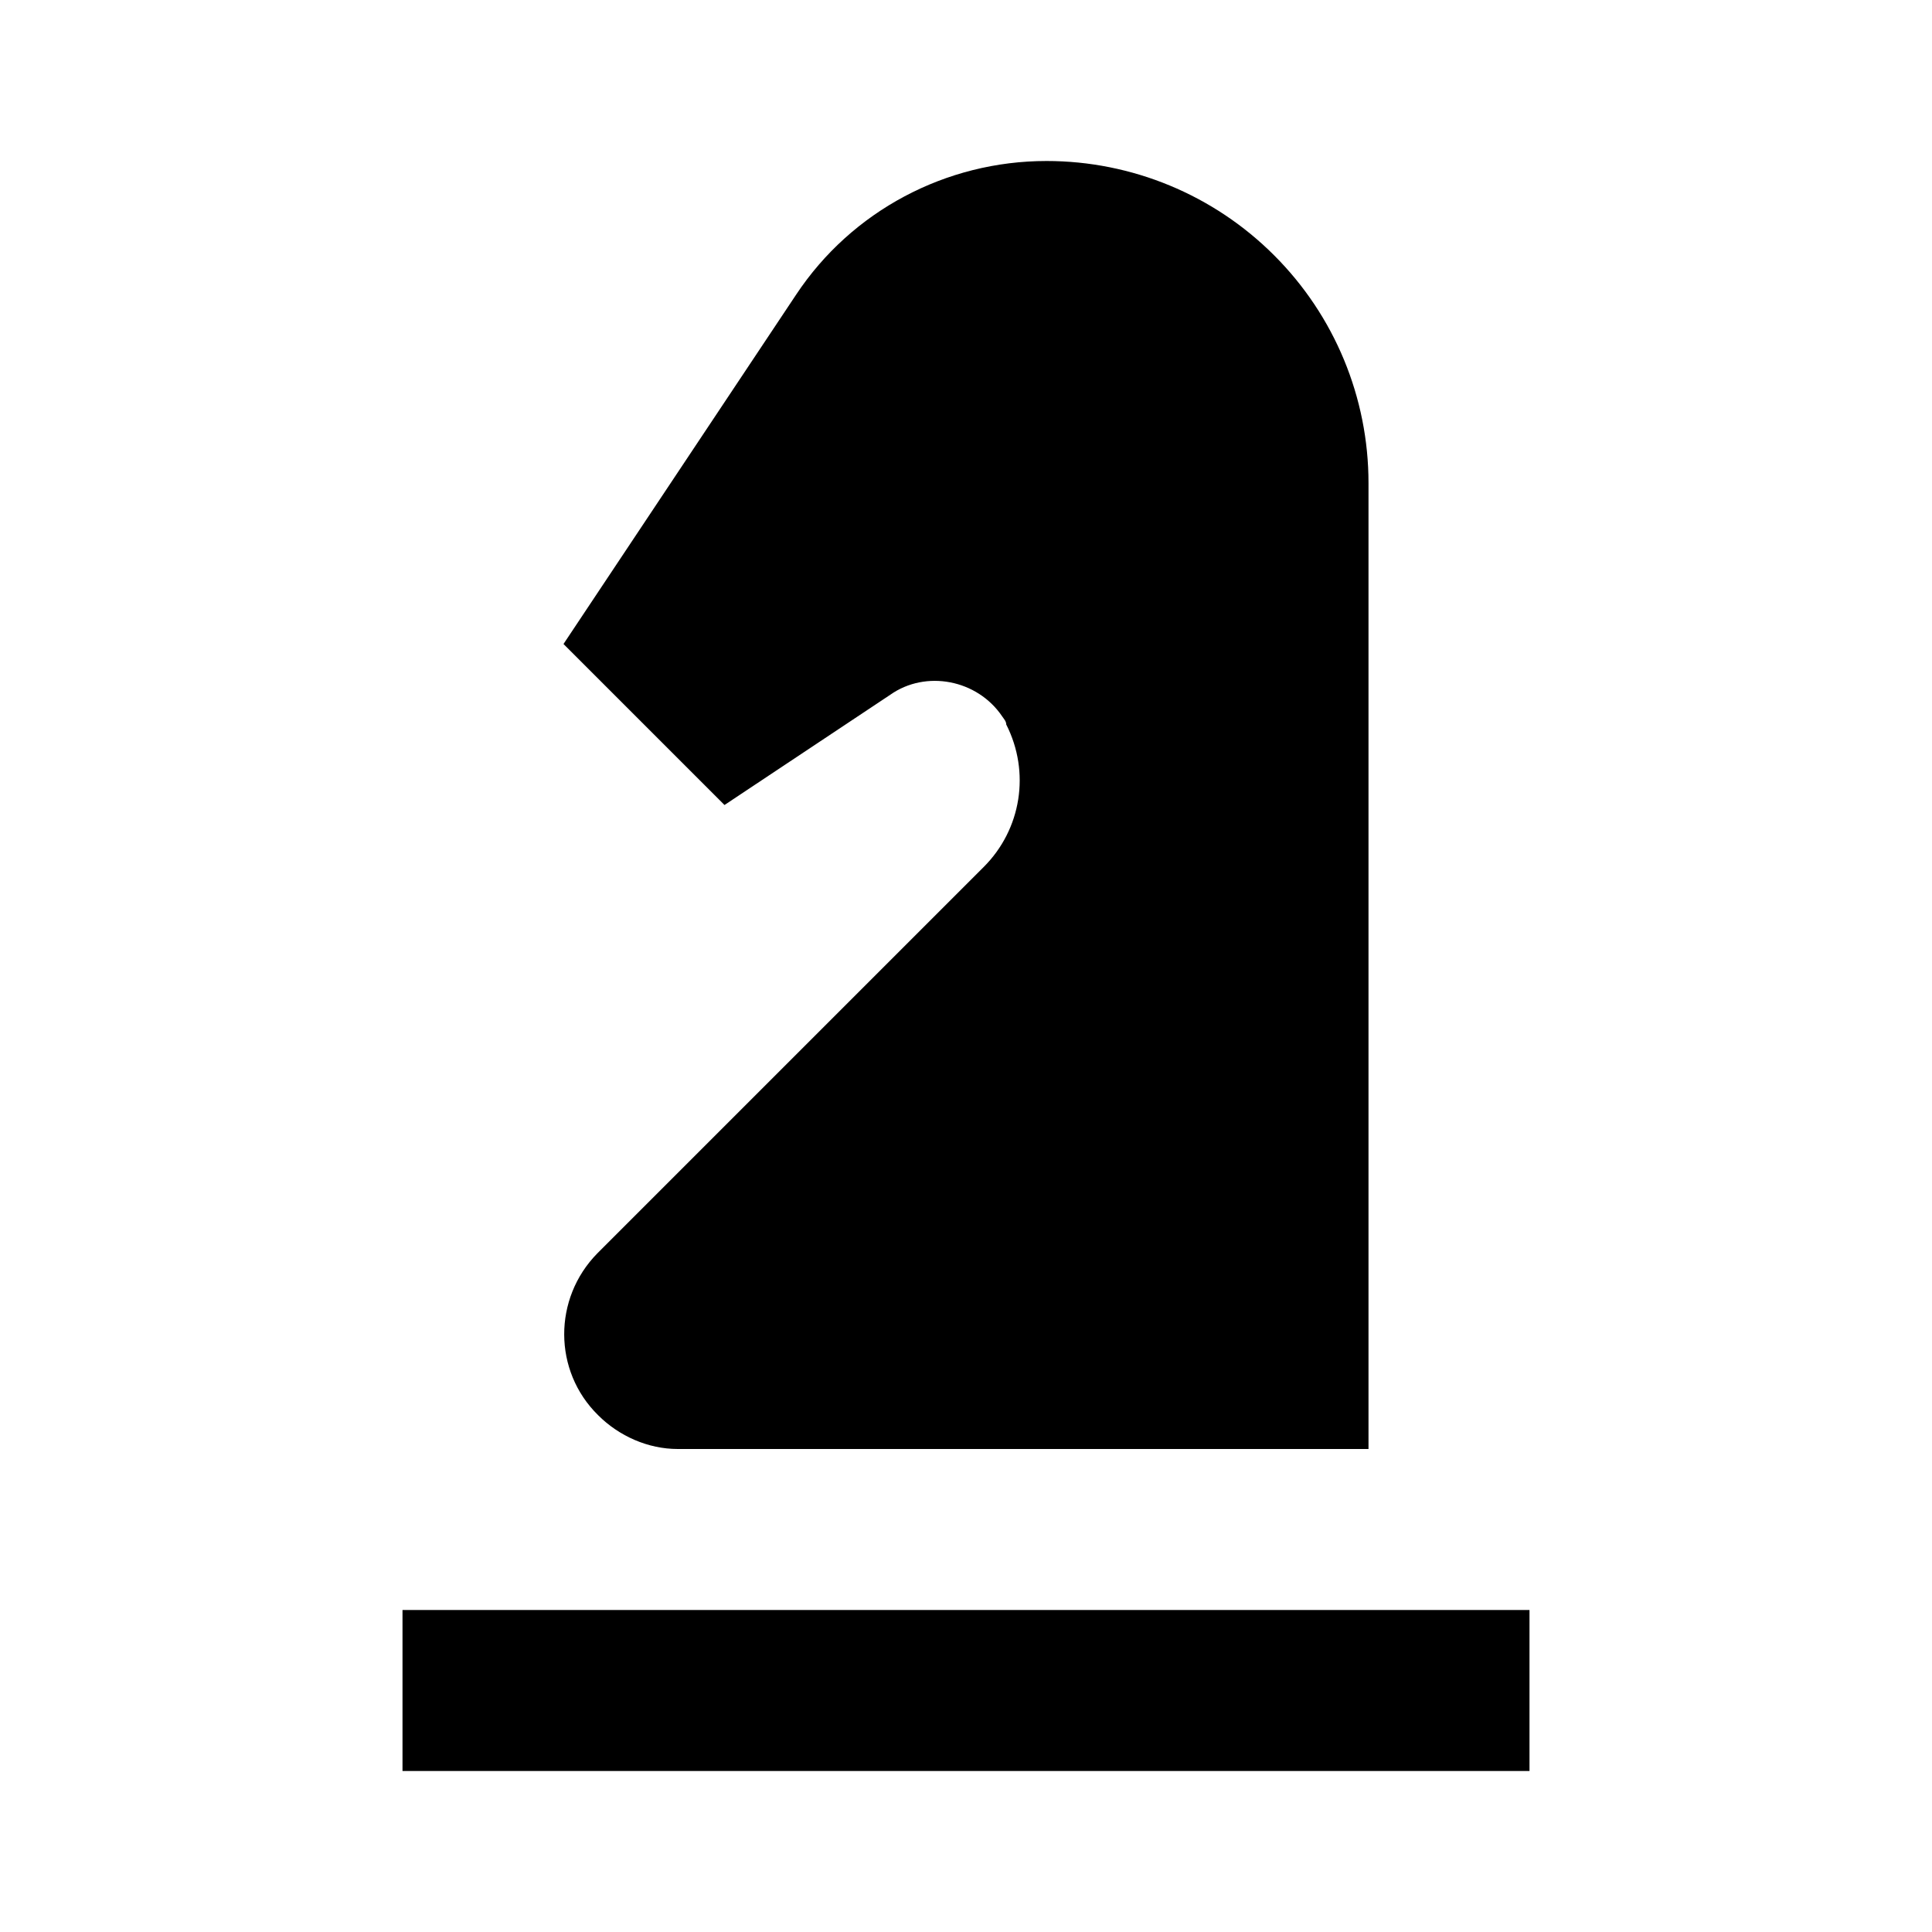
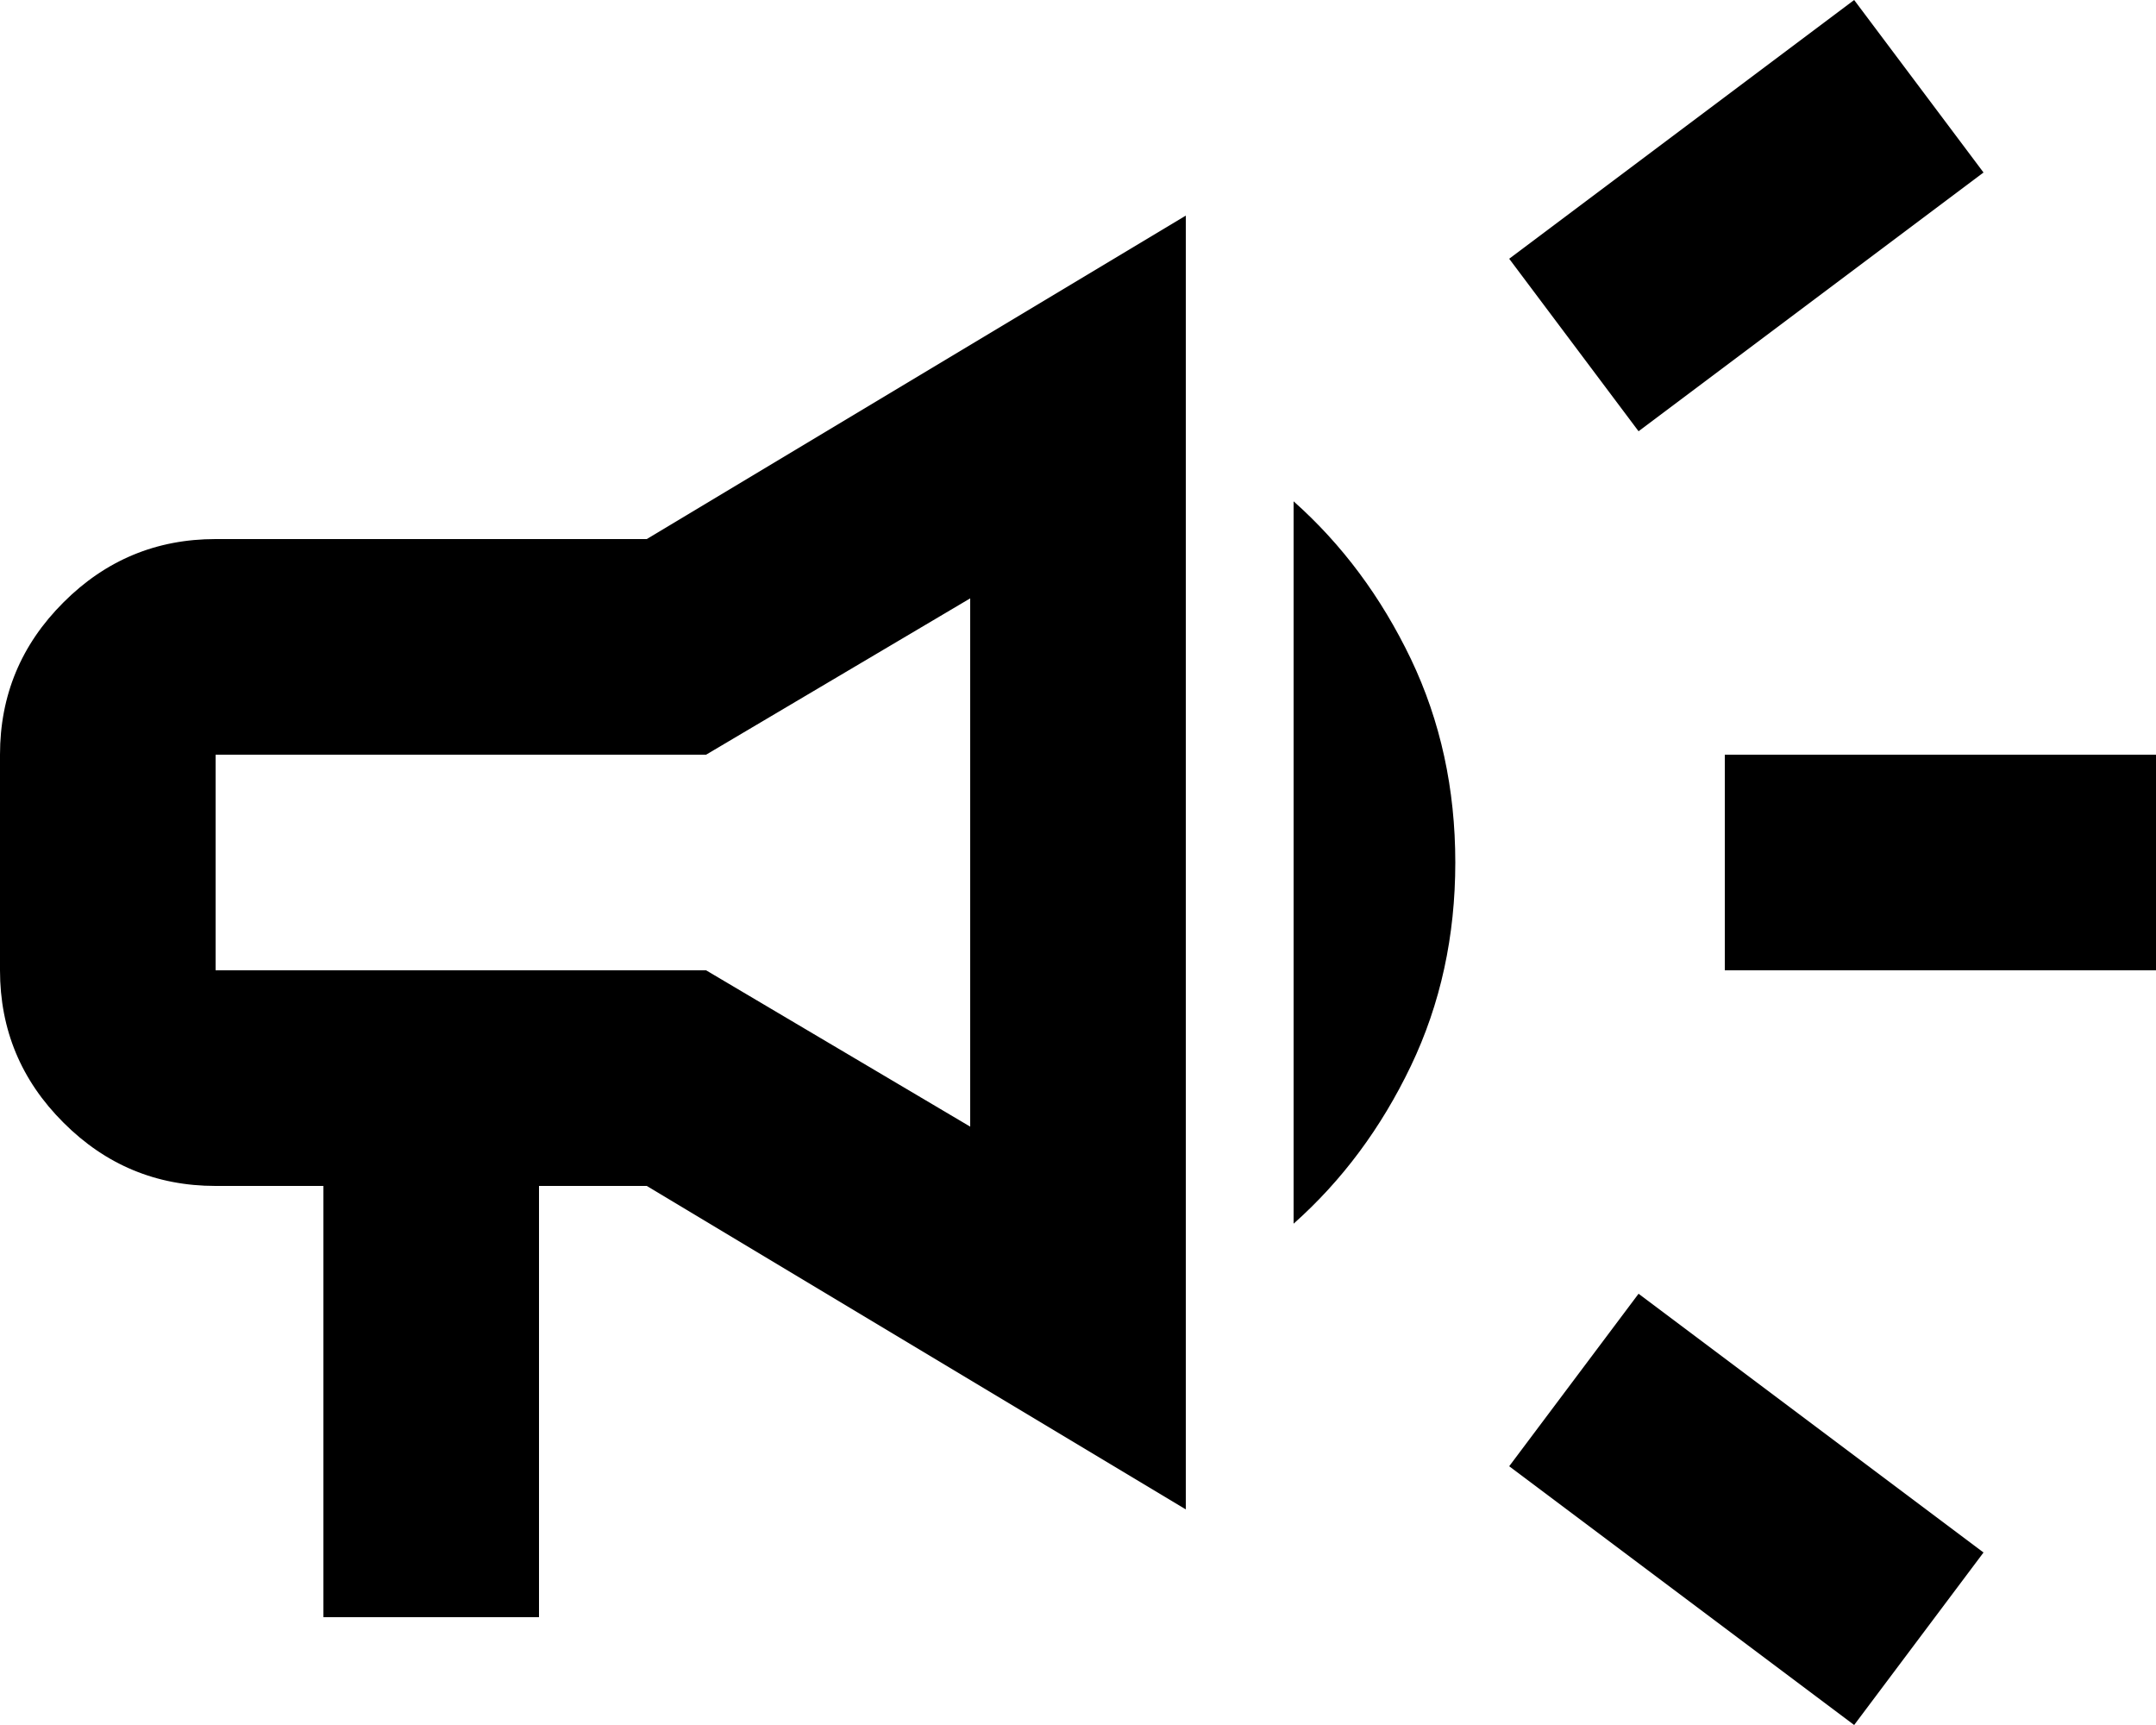
- <svg xmlns="http://www.w3.org/2000/svg" width="24" height="24" viewBox="0 0 24 24" fill="none">
-   <path d="M19 22H5V20H19V22ZM13 2C11.75 2 10.58 2.62 9.89 3.66L7 8L9 10L11.06 8.63C11.5 8.32 12.14 8.44 12.45 8.9C12.47 8.93 12.5 8.96 12.5 9C12.8 9.59 12.69 10.3 12.22 10.77L7.42 15.57C6.87 16.13 6.87 17.03 7.43 17.58C7.69 17.84 8.05 18 8.42 18H17V6C17 4.939 16.579 3.922 15.828 3.172C15.078 2.421 14.061 2 13 2Z" fill="currentColor" />
+ <svg xmlns="http://www.w3.org/2000/svg" width="20" height="16" viewBox="0 0 20 16" fill="none">
+   <mask id="mask0_2385_8" style="mask-type:alpha" maskUnits="userSpaceOnUse" x="-2" y="-4" width="24" height="24">
+     <rect x="-2" y="-4" width="24" height="24" fill="currentColor" />
+   </mask>
+   <g mask="url(#mask0_2385_8)">
+     <path d="M16 9V7H20V9H16ZM17.2 16L14 13.6L15.2 12L18.4 14.4L17.2 16ZM15.2 4L14 2.4L17.2 0L18.4 1.6L15.2 4ZM3 15V11H2C1.45 11 0.979 10.804 0.588 10.412C0.196 10.021 0 9.55 0 9V7C0 6.45 0.196 5.979 0.588 5.588C0.979 5.196 1.45 5 2 5H6L11 2V14L6 11H5V15H3ZM9 10.45V5.55L6.55 7H2V9H6.55L9 10.45ZM12 11.35V4.65C12.45 5.05 12.812 5.537 13.088 6.112C13.363 6.688 13.5 7.317 13.5 8C13.5 8.683 13.363 9.312 13.088 9.887C12.812 10.463 12.45 10.95 12 11.35Z" fill="currentColor" />
+   </g>
</svg>
